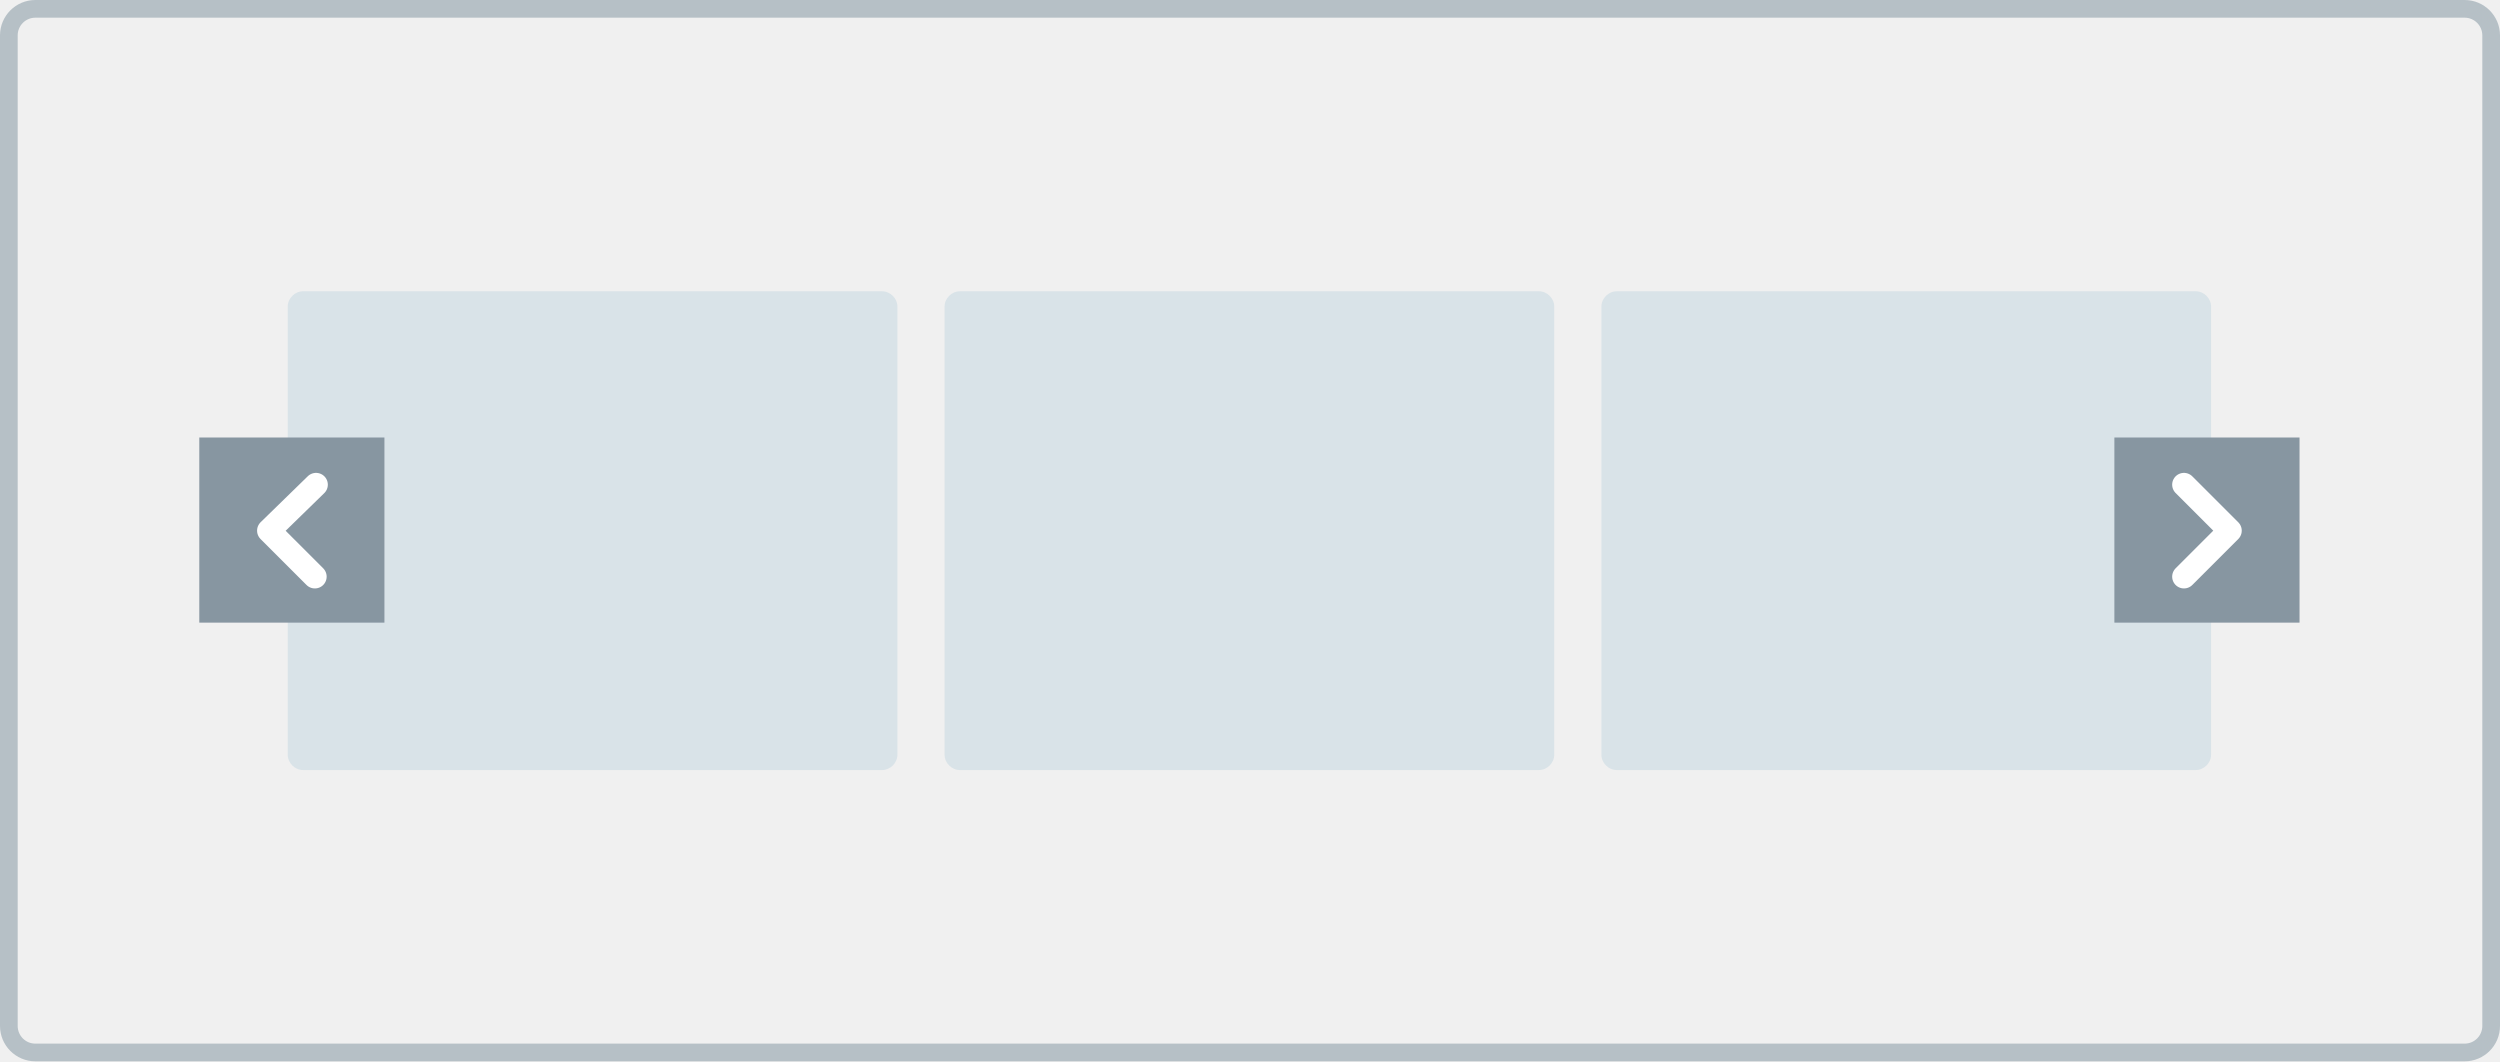
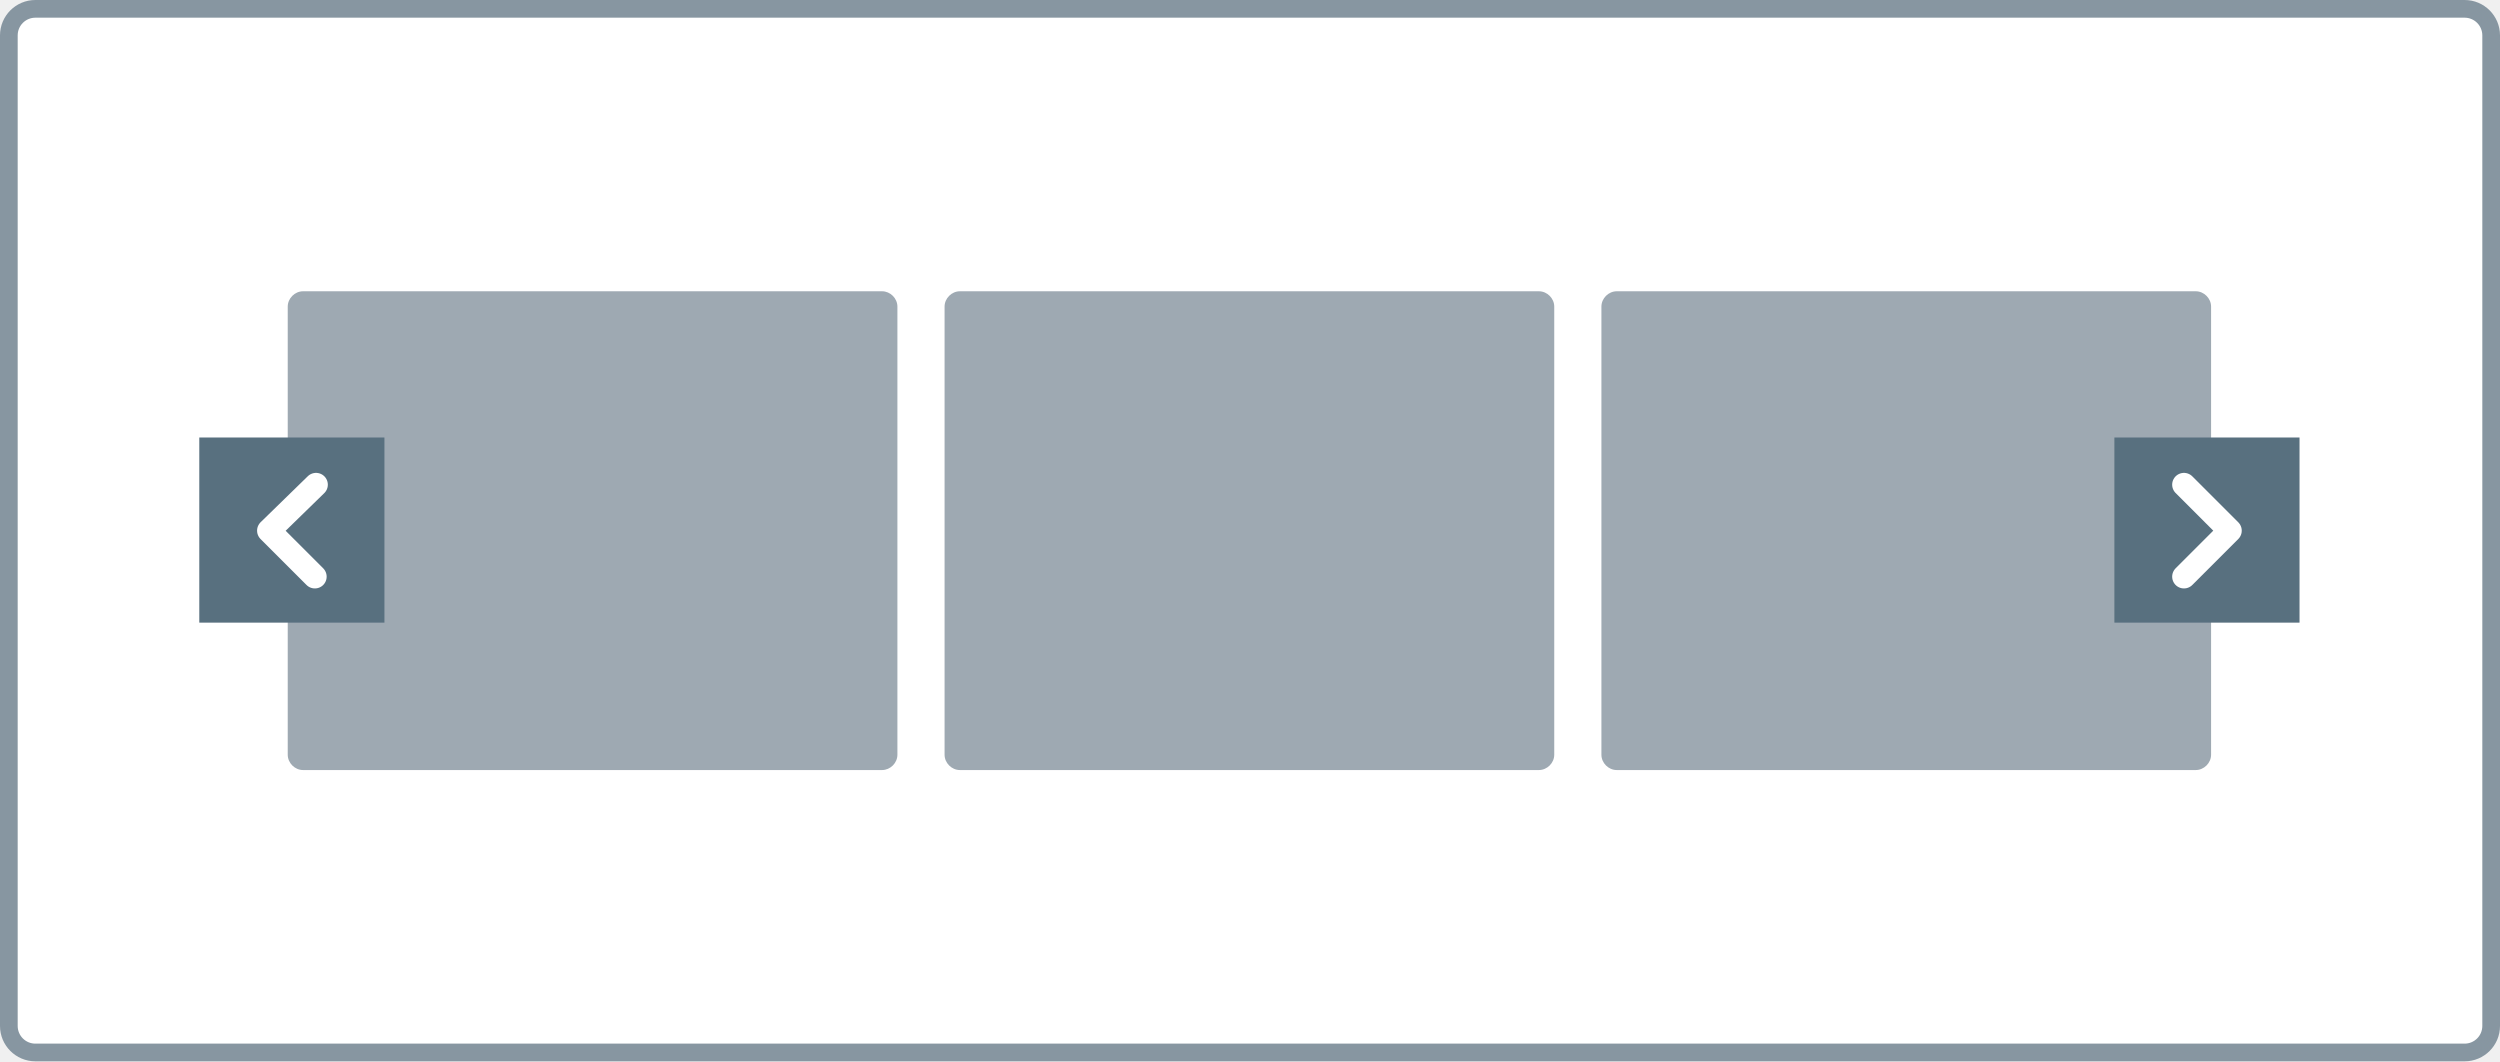
<svg xmlns="http://www.w3.org/2000/svg" width="212" height="90" fill="none">
-   <rect x=".75" y=".75" width="210.5" height="88.5" rx="2.25" stroke="#b6c0c6" stroke-width="1.5" />
-   <path d="M25.7 24.7h49.1c.7 0 1.3.6 1.3 1.3v38c0 .7-.6 1.3-1.3 1.3H25.7c-.7 0-1.3-.6-1.3-1.3V26c0-.7.6-1.3 1.3-1.3zm55.7 0h49.1c.7 0 1.3.6 1.3 1.3v38c0 .7-.6 1.3-1.3 1.3H81.4c-.7 0-1.3-.6-1.3-1.3V26c0-.7.6-1.3 1.3-1.3zm55.7 0h49.1c.7 0 1.3.6 1.3 1.3v38c0 .7-.6 1.3-1.3 1.3h-49.1c-.7 0-1.3-.6-1.3-1.3V26c0-.7.6-1.3 1.3-1.3z" fill="#d9e3e8" />
-   <path d="M195 37.1H179.3V52.8H195V37.1Z" fill="#8796a1" />
+   <use href="#B" fill="#fff" />
+   <use href="#B" stroke="#8796a1" stroke-width="1.5" />
+   <path d="M25.7 24.7h49.1c.7 0 1.3.6 1.3 1.3v38c0 .7-.6 1.3-1.3 1.3H25.7c-.7 0-1.3-.6-1.3-1.3V26c0-.7.6-1.3 1.3-1.3zm55.7 0h49.1c.7 0 1.3.6 1.3 1.3v38c0 .7-.6 1.3-1.3 1.3H81.4c-.7 0-1.3-.6-1.3-1.3V26c0-.7.6-1.3 1.3-1.3zm55.7 0h49.1c.7 0 1.3.6 1.3 1.3v38c0 .7-.6 1.3-1.3 1.3h-49.1c-.7 0-1.3-.6-1.3-1.3V26c0-.7.6-1.3 1.3-1.3z" fill="#9ea9b2" />
+   <path d="M195 37.1H179.3V52.8H195V37.1Z" fill="#58707f" />
  <path d="M185.2 48.9l3.9-3.9-3.9-3.9" stroke="#fff" stroke-width="2" stroke-linecap="round" stroke-linejoin="round" />
-   <path d="M32.6 37.1H16.9V52.8H32.6V37.1Z" fill="#8796a1" />
+   <path d="M32.6 37.1H16.9v15.7h15.7V37.1z" fill="#58707f" />
  <path d="M26.8 41.1l-4 3.9 3.9 3.9" stroke="#fff" stroke-width="2" stroke-linecap="round" stroke-linejoin="round" />
+   <defs>
+     <path id="B" d="M3 .75h206A2.25 2.25 0 0 1 211.25 3v84a2.25 2.25 0 0 1-2.25 2.25H3A2.25 2.25 0 0 1 .75 87V3A2.25 2.25 0 0 1 3 .75z" />
+   </defs>
</svg>
